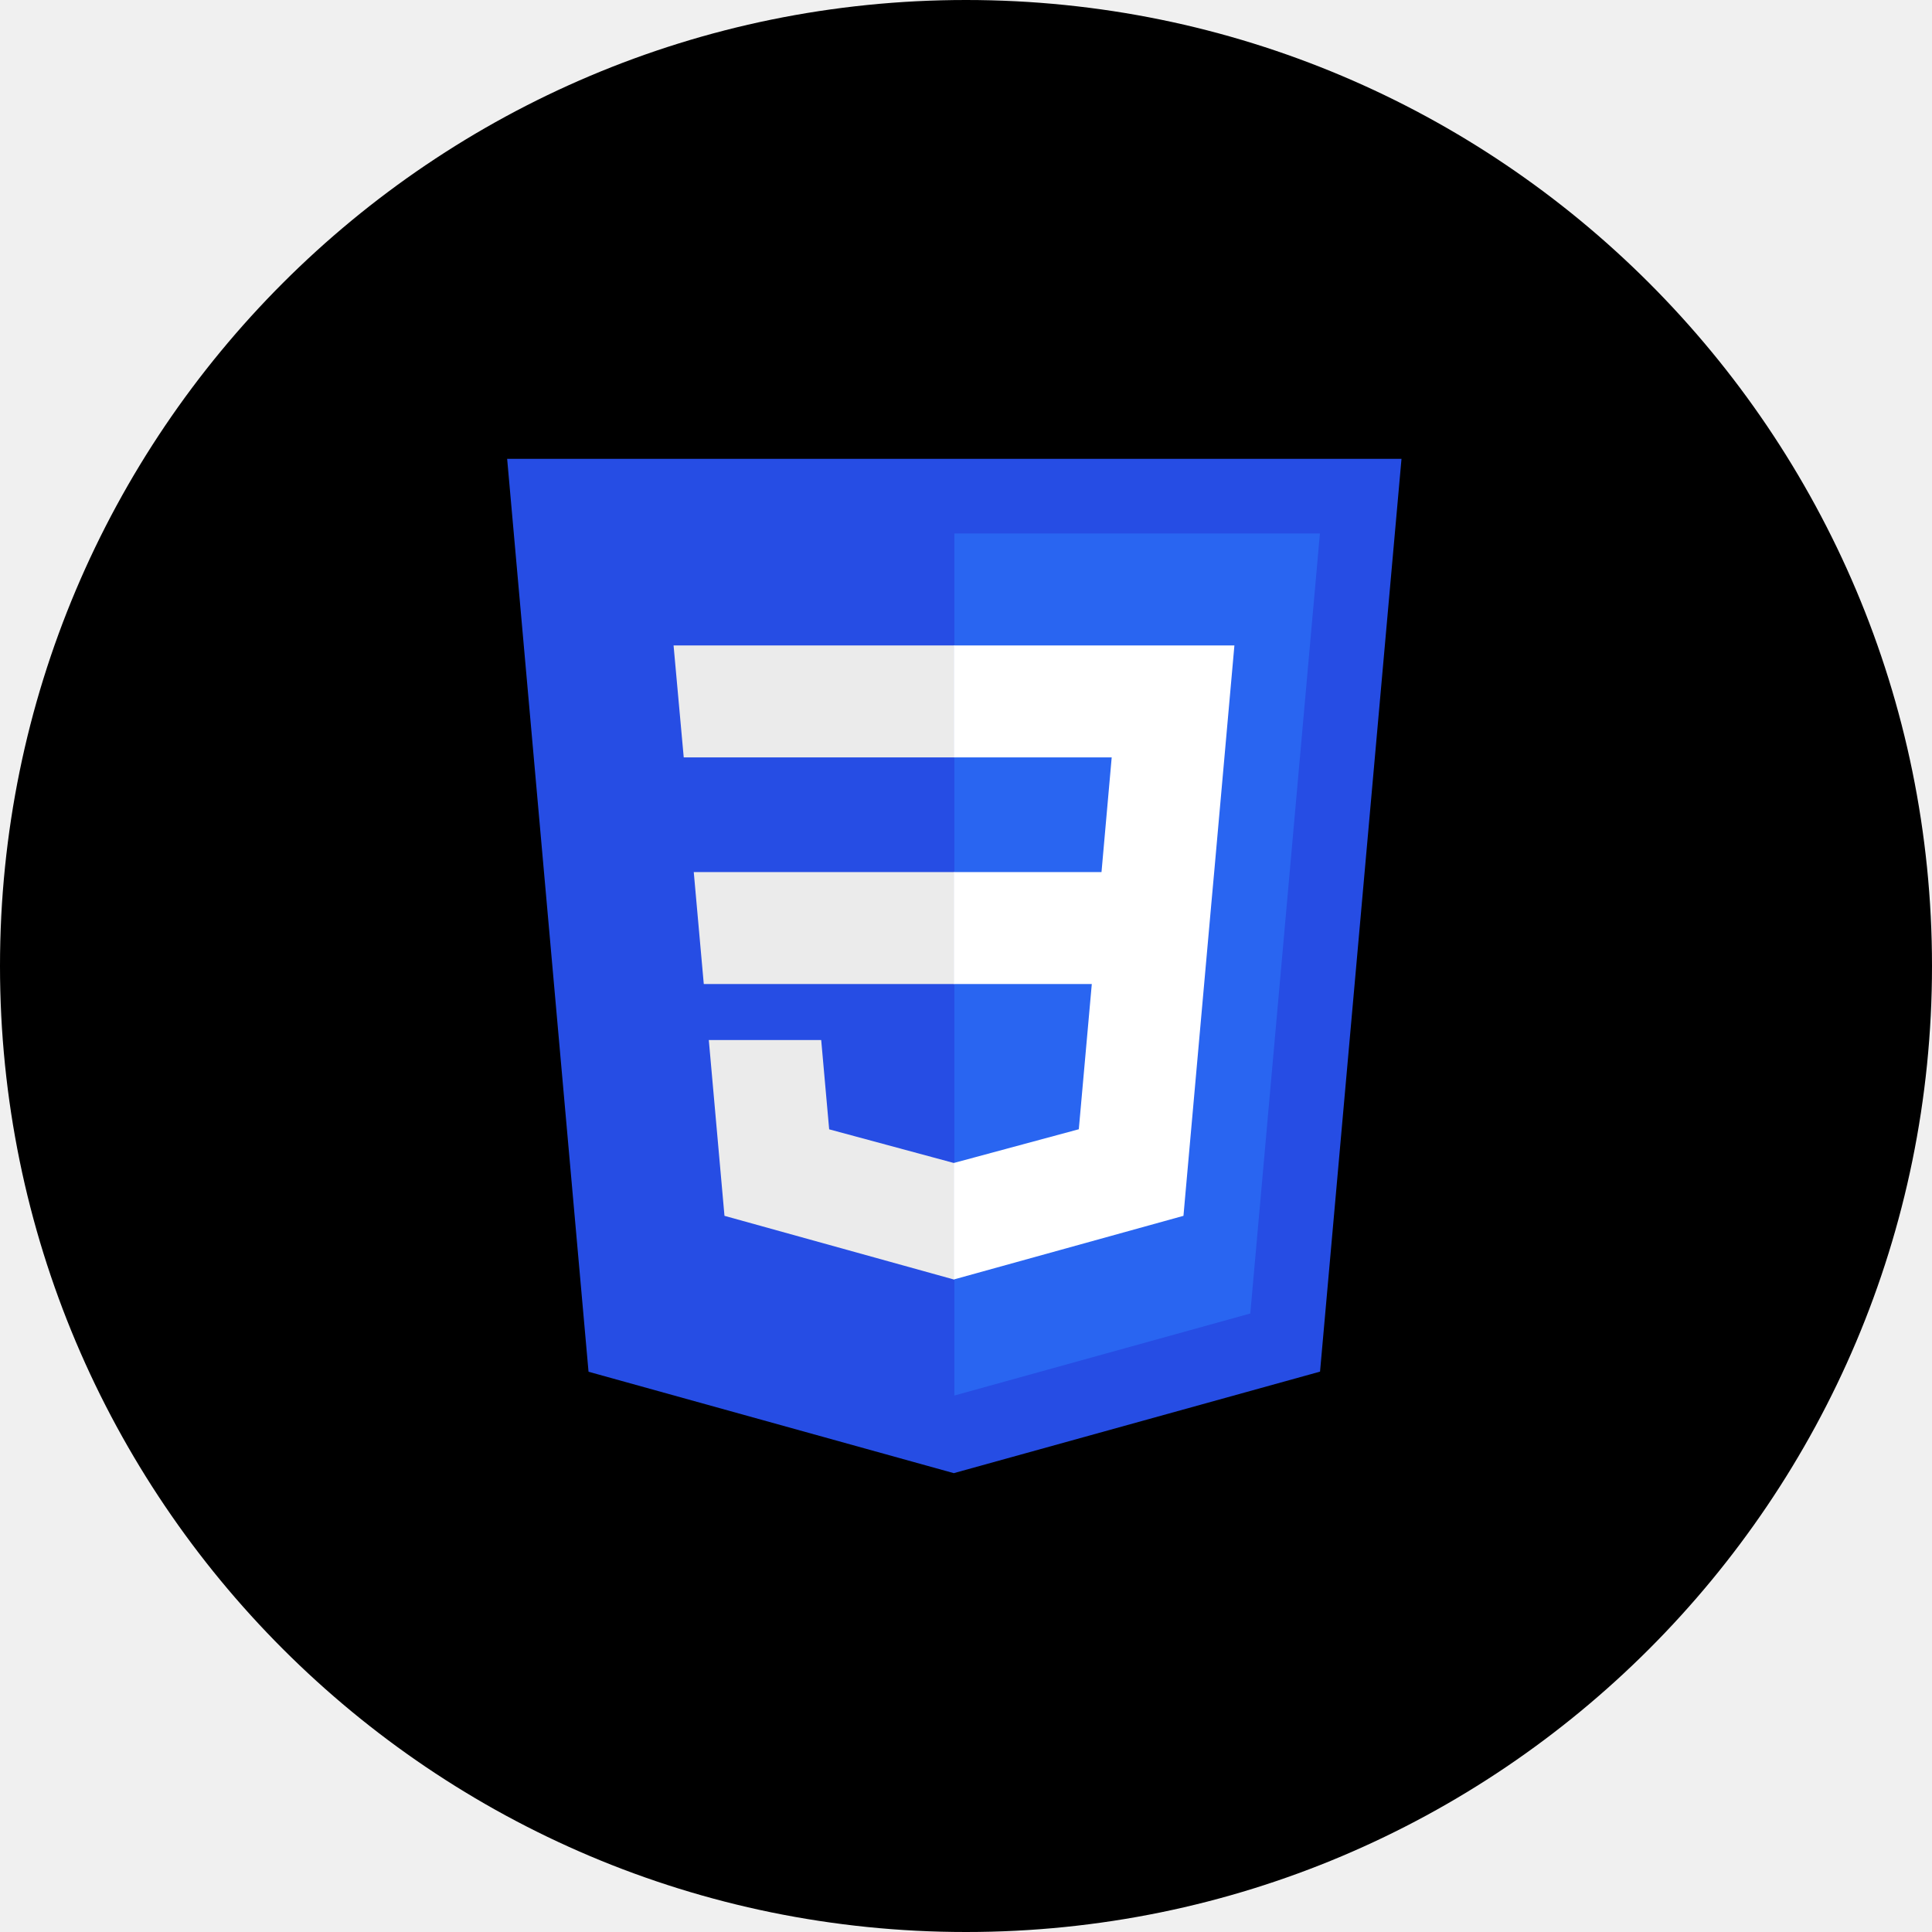
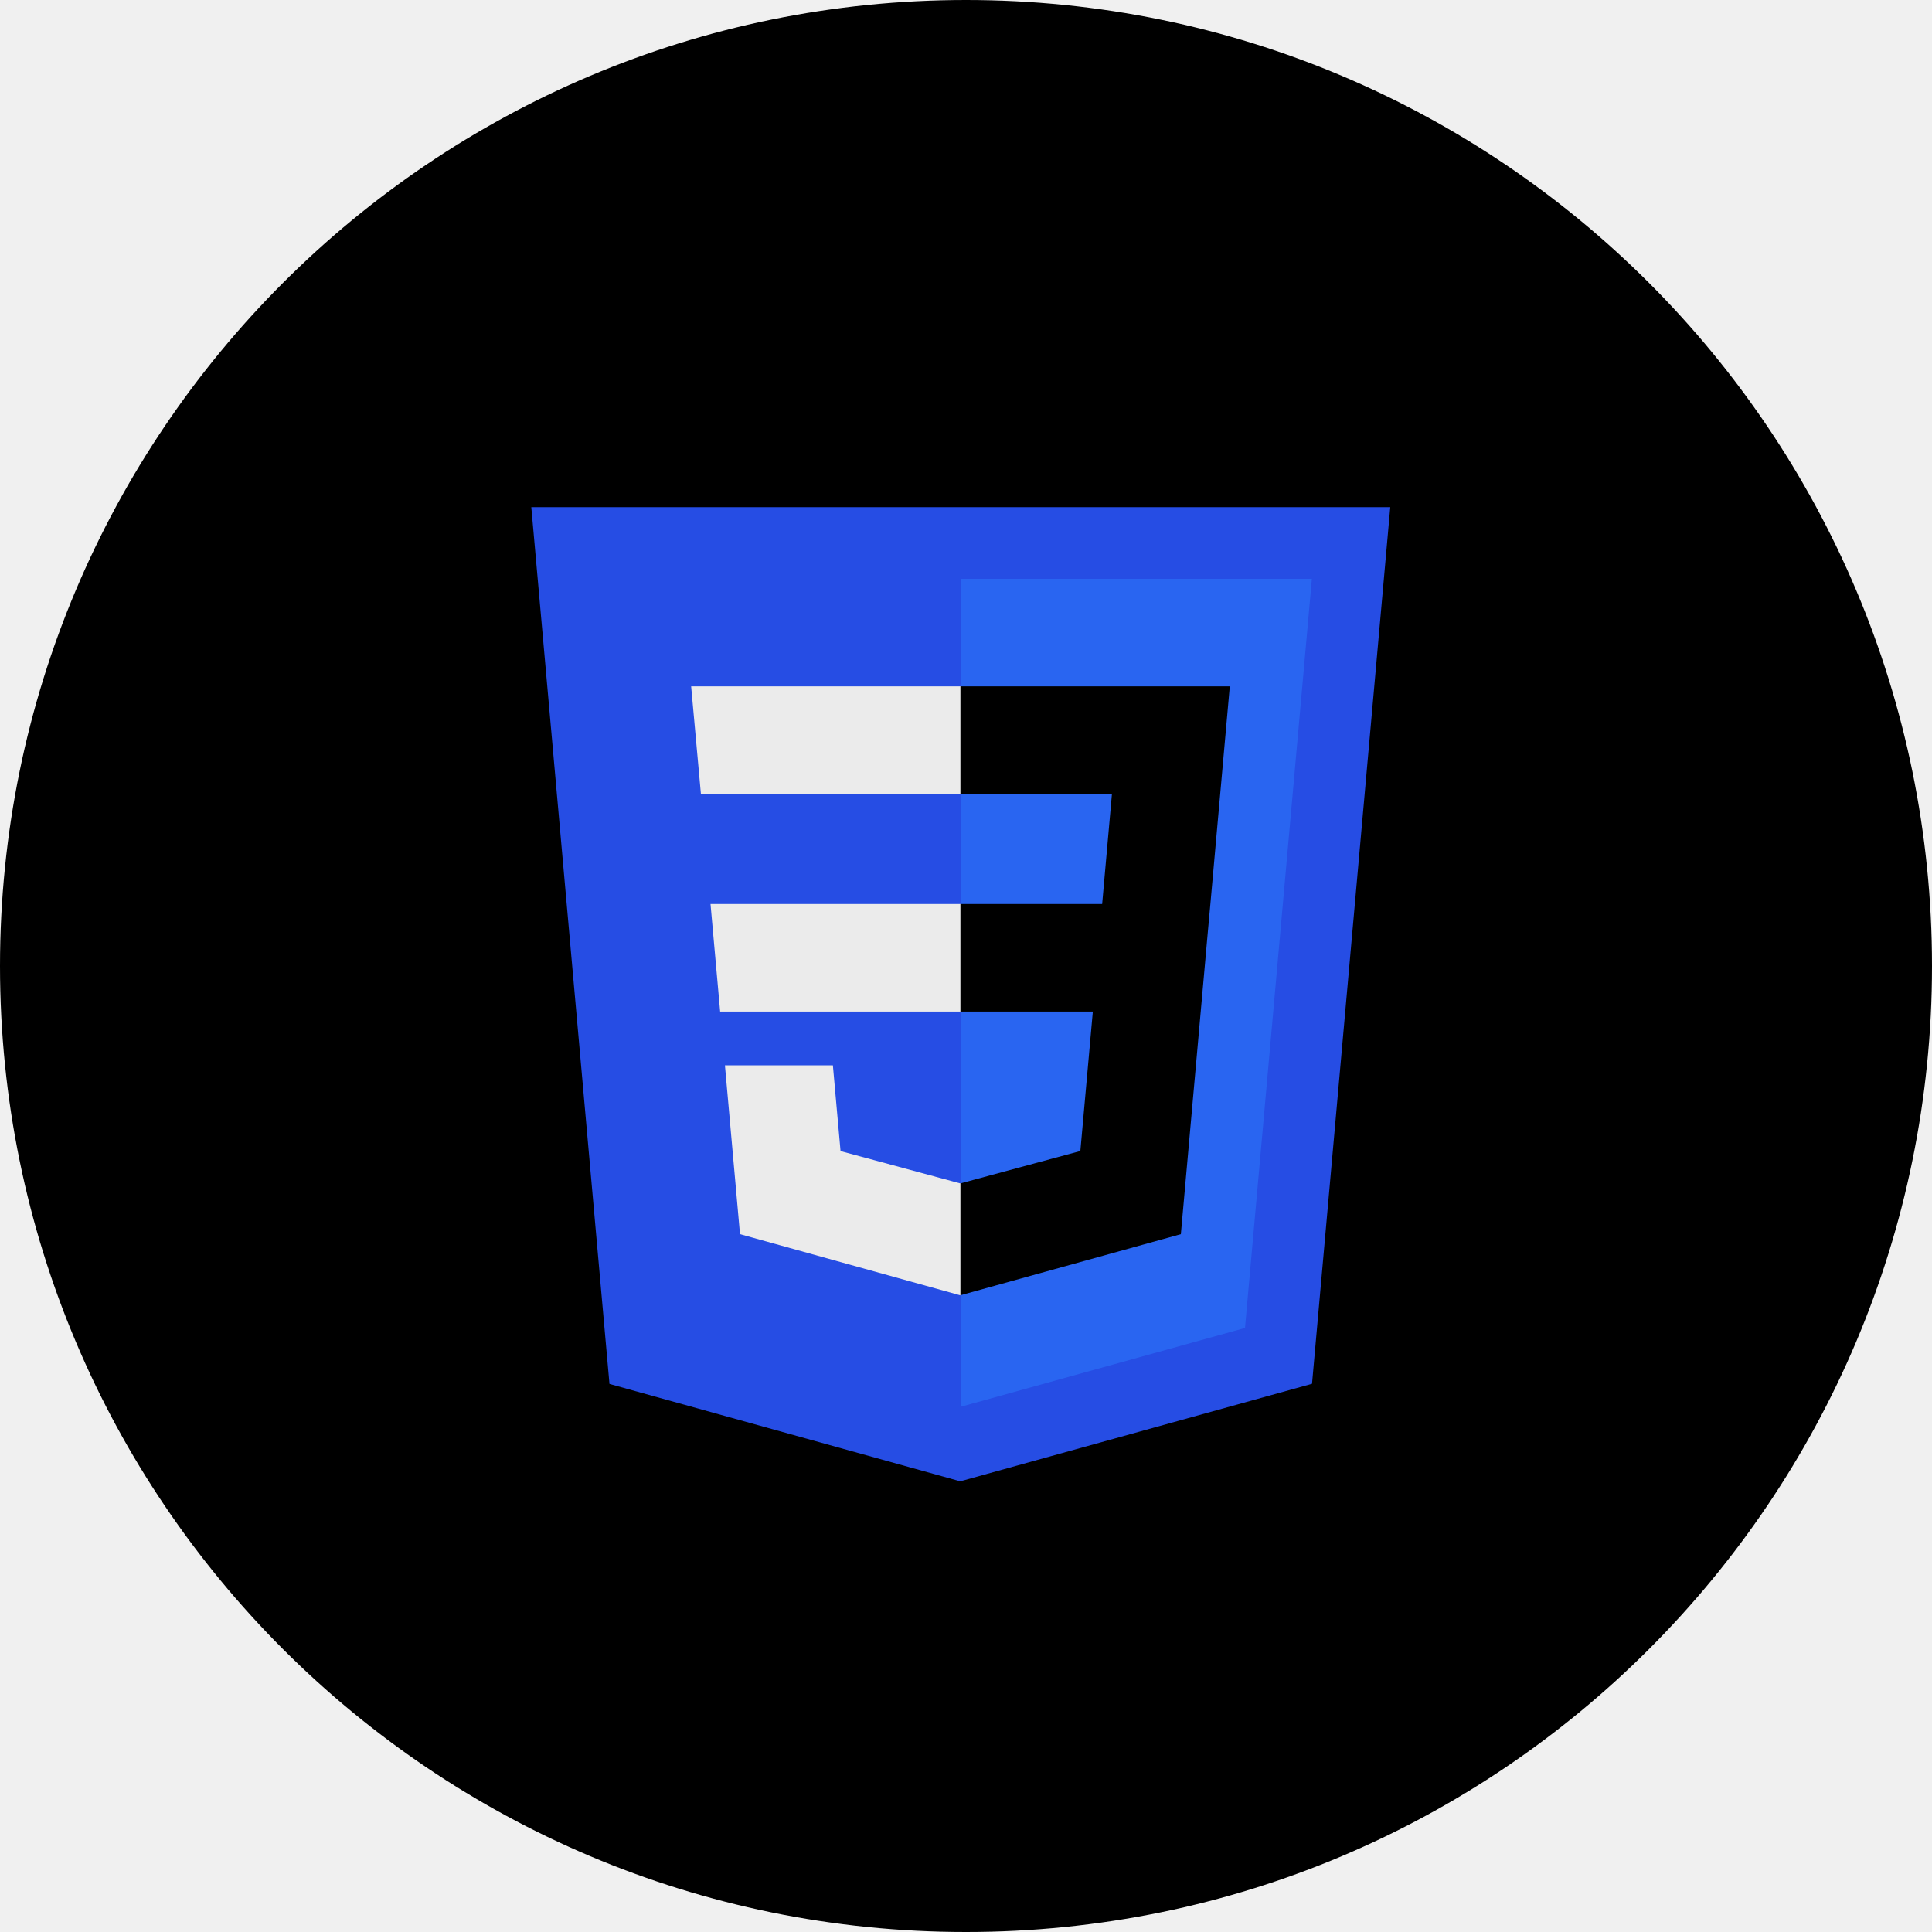
<svg xmlns="http://www.w3.org/2000/svg" width="80" height="80" viewBox="0 0 80 80" fill="none">
  <circle cx="40" cy="40" r="40" fill="black" />
-   <path d="M39.494 61L24.37 56.801L21 19H58.033L54.66 56.796L39.494 61Z" fill="#264DE4" />
-   <path d="M51.772 54.389L54.655 22.091H39.518V57.786L51.772 54.389Z" fill="#2965F1" />
-   <path d="M28.727 36.111L29.142 40.747H39.517V36.111H28.727Z" fill="#EBEBEB" />
-   <path d="M27.891 26.727L28.312 31.363H39.516V26.727H27.891Z" fill="#EBEBEB" />
-   <path d="M39.517 48.152L39.497 48.157L34.334 46.763L34.004 43.065H29.35L29.999 50.345L39.496 52.981L39.517 52.975V48.152Z" fill="#EBEBEB" />
-   <path d="M50.277 36.111L51.114 26.727H39.5V31.363H46.033L45.611 36.111H39.5V40.747H45.209L44.671 46.76L39.5 48.155V52.979L49.005 50.345L49.074 49.561L50.164 37.356L50.277 36.111Z" fill="white" />
+   <path d="M57.568 21L54.328 57.3L39.762 61.338L25.237 57.306L22 21H57.568Z" fill="#264DE4" />
+   <path d="M51.553 54.988L54.322 23.968H39.784V58.251L51.553 54.988Z" fill="#2965F1" />
+   <path d="M29.421 37.434L29.82 41.886H39.784V37.434H29.421Z" fill="#EBEBEB" />
+   <path d="M39.784 28.421H39.769H28.619L29.023 32.874H39.784V28.421Z" fill="#EBEBEB" />
+   <path d="M39.784 53.63V48.998L39.764 49.003L34.805 47.664L34.488 44.113H32.079H30.018L30.642 51.104L39.763 53.636L39.784 53.63Z" fill="#EBEBEB" />
+   <path d="M45.252 41.886L44.735 47.661L39.769 49.002V53.634L48.897 51.104L48.964 50.352L50.01 38.629L50.119 37.434L50.923 28.421H39.769V32.874H46.043L45.638 37.434H39.769V41.886H45.252Z" fill="black" />
</svg>
